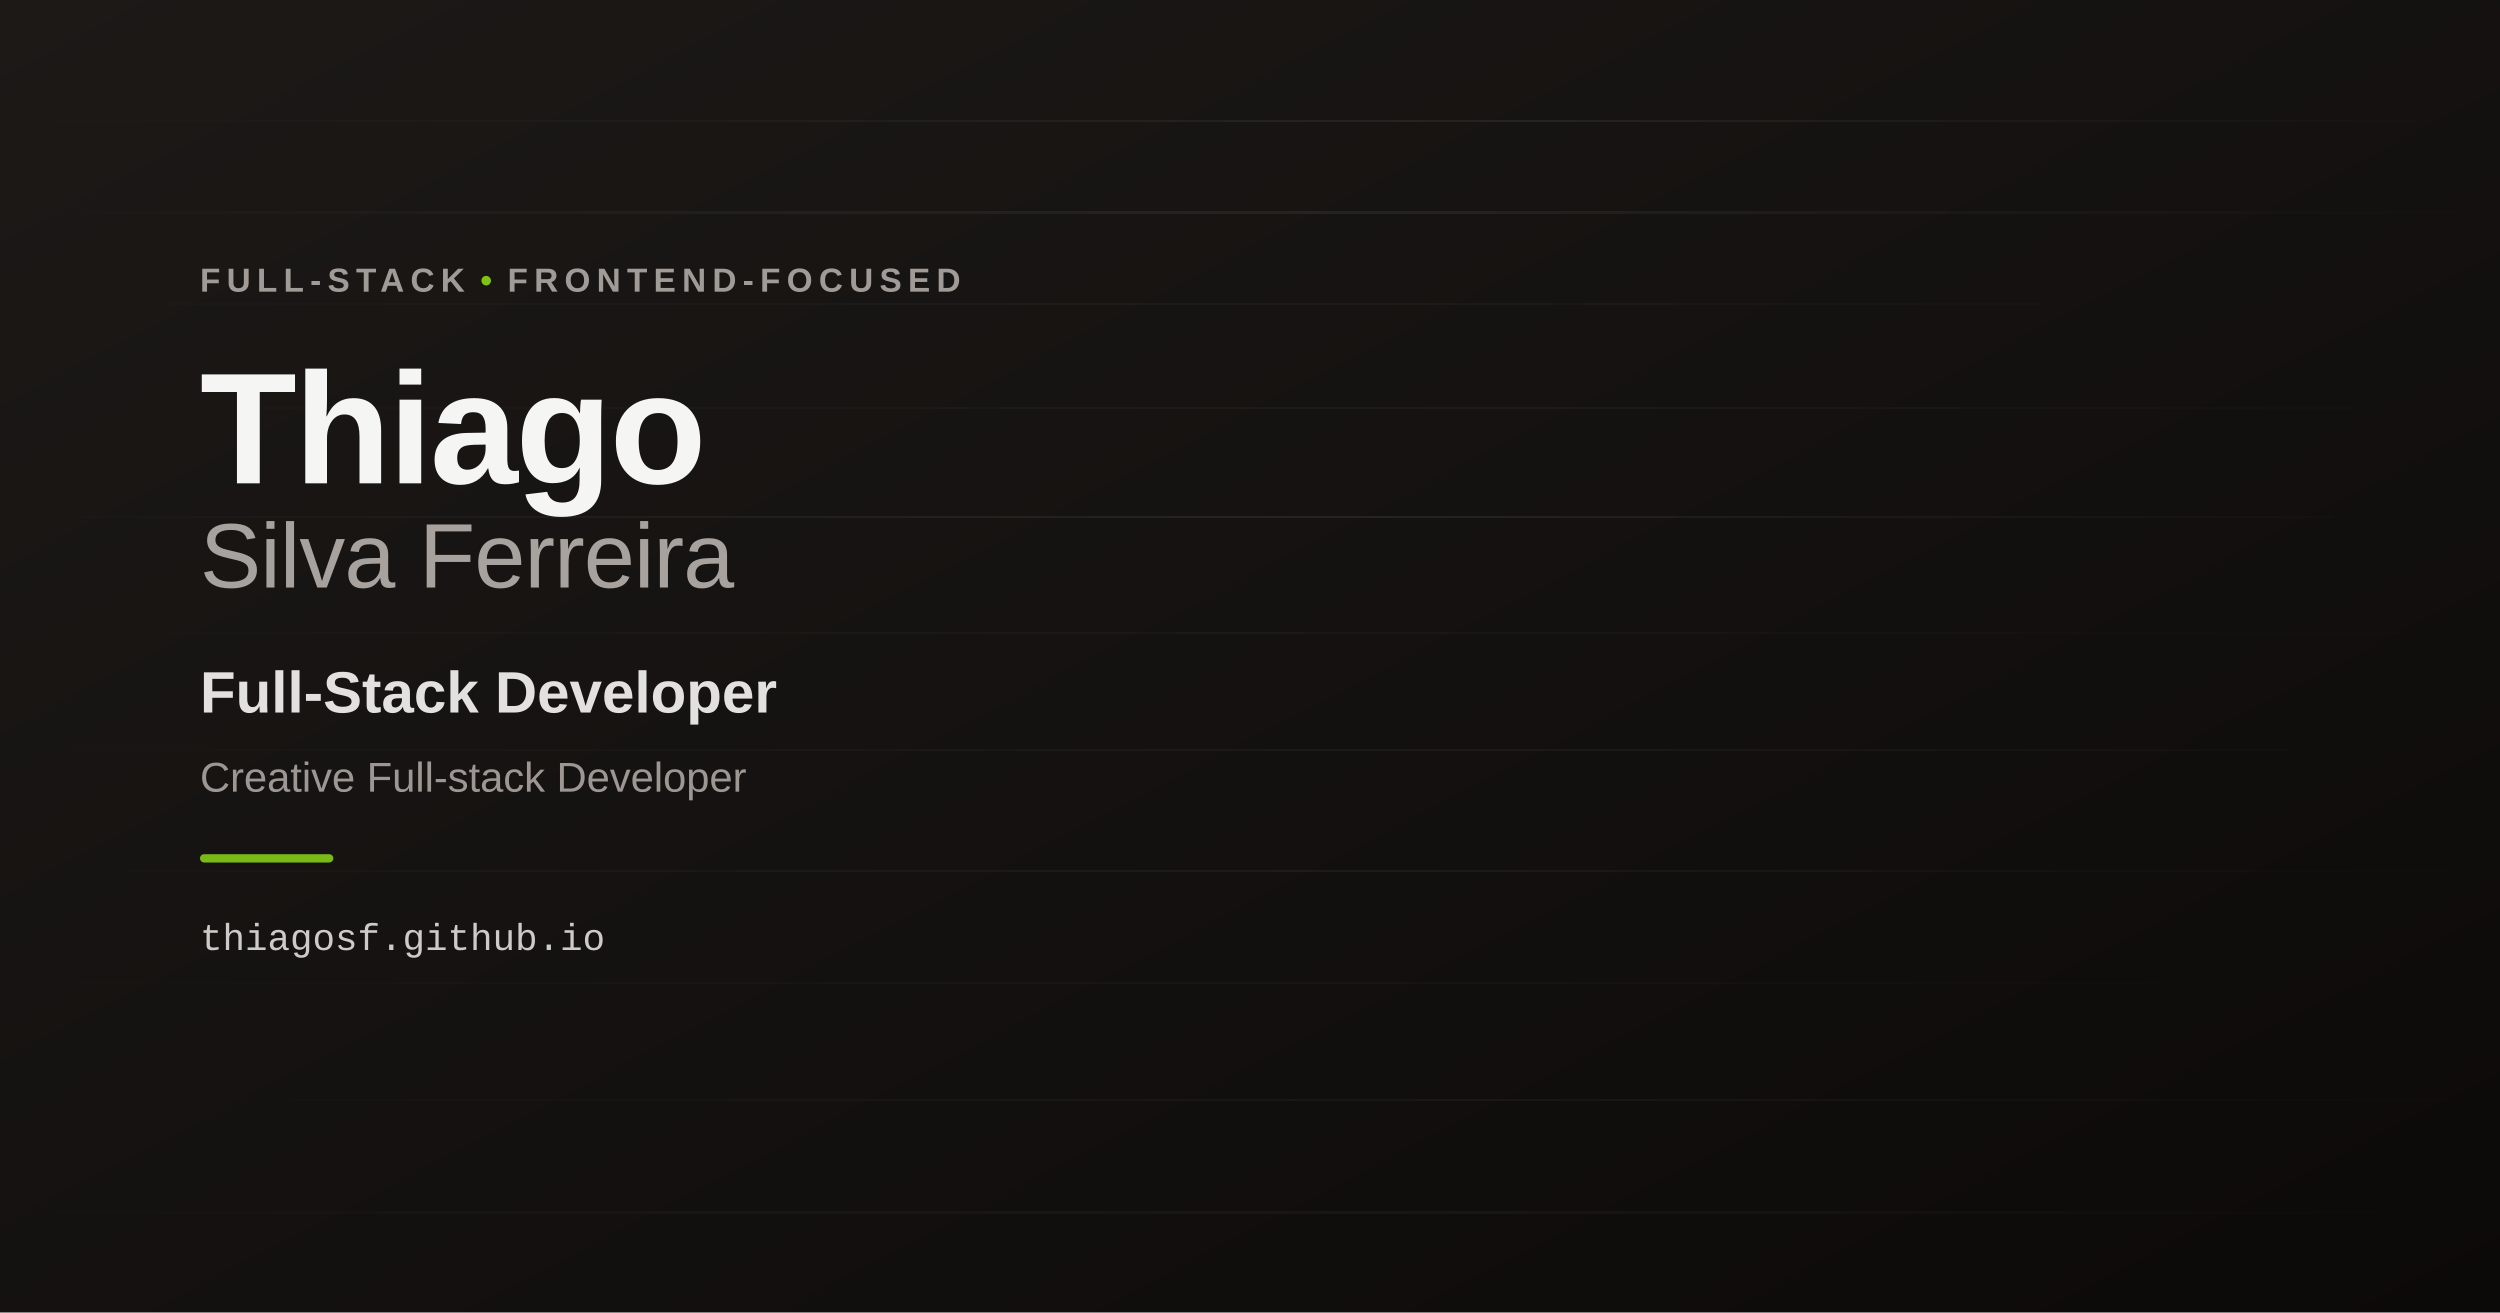
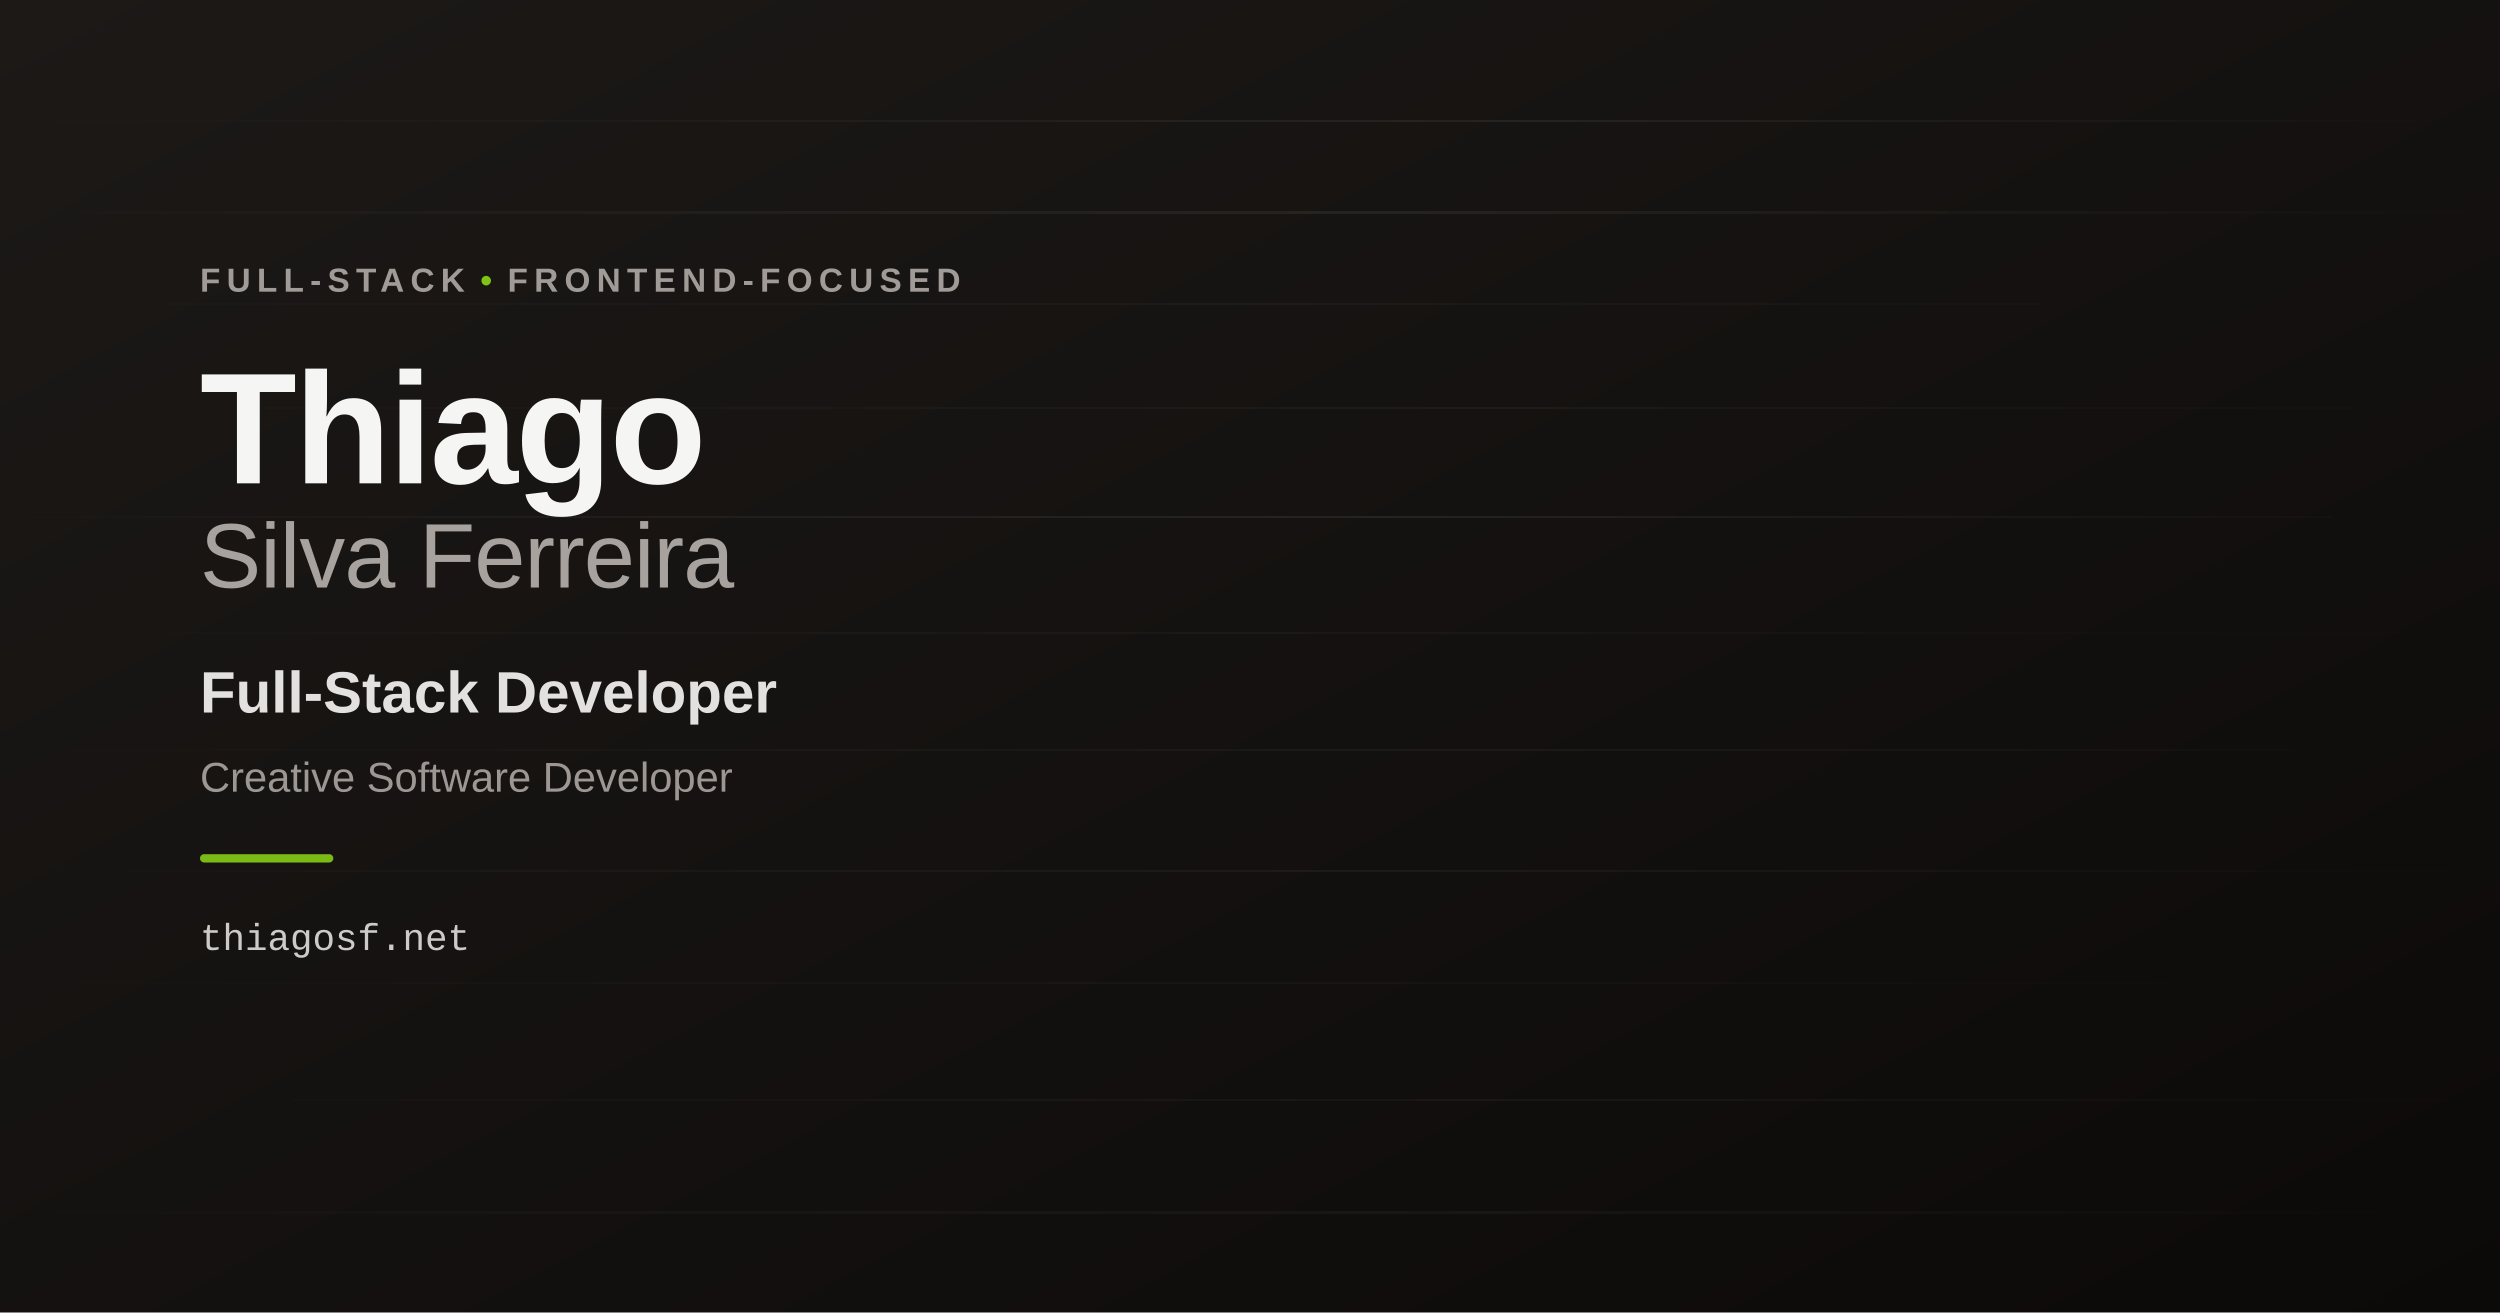
<svg xmlns="http://www.w3.org/2000/svg" width="1200" height="630" viewBox="0 0 1200 630">
  <defs>
    <linearGradient id="bgGradient" x1="0" y1="0" x2="1" y2="1">
      <stop offset="0" stop-color="#1c1917" />
      <stop offset="1" stop-color="#0c0a09" />
    </linearGradient>
    <linearGradient id="hLineA" x1="0" y1="0" x2="1200" y2="0" gradientUnits="userSpaceOnUse">
      <stop offset="0" stop-color="#f5f5f4" stop-opacity="0" />
      <stop offset="0.20" stop-color="#f5f5f4" stop-opacity="0.40" />
      <stop offset="0.55" stop-color="#f5f5f4" stop-opacity="0.85" />
      <stop offset="0.80" stop-color="#f5f5f4" stop-opacity="0.35" />
      <stop offset="1" stop-color="#f5f5f4" stop-opacity="0" />
    </linearGradient>
    <linearGradient id="hLineB" x1="0" y1="0" x2="1200" y2="0" gradientUnits="userSpaceOnUse">
      <stop offset="0" stop-color="#f5f5f4" stop-opacity="0" />
      <stop offset="0.28" stop-color="#f5f5f4" stop-opacity="0.30" />
      <stop offset="0.60" stop-color="#f5f5f4" stop-opacity="0.70" />
      <stop offset="0.86" stop-color="#f5f5f4" stop-opacity="0.25" />
      <stop offset="1" stop-color="#f5f5f4" stop-opacity="0" />
    </linearGradient>
    <linearGradient id="hLineC" x1="0" y1="0" x2="1200" y2="0" gradientUnits="userSpaceOnUse">
      <stop offset="0" stop-color="#f5f5f4" stop-opacity="0" />
      <stop offset="0.18" stop-color="#f5f5f4" stop-opacity="0.25" />
      <stop offset="0.50" stop-color="#f5f5f4" stop-opacity="0.55" />
      <stop offset="0.78" stop-color="#f5f5f4" stop-opacity="0.20" />
      <stop offset="1" stop-color="#f5f5f4" stop-opacity="0" />
    </linearGradient>
    <style>
      .sans { font-family: Sora, Arial, Helvetica, sans-serif; }
      .mono { font-family: "IBM Plex Mono", ui-monospace, SFMono-Regular, Menlo, Monaco, Consolas, "Liberation Mono", "Courier New", monospace; }
    </style>
  </defs>
  <rect width="1200" height="630" fill="url(#bgGradient)" />
  <g shape-rendering="crispEdges" stroke-width="1">
    <line x1="-80" y1="58" x2="1160" y2="58" stroke="url(#hLineB)" opacity="0.10" />
    <line x1="40" y1="102" x2="1240" y2="102" stroke="url(#hLineA)" opacity="0.08" />
    <line x1="-140" y1="146" x2="980" y2="146" stroke="url(#hLineC)" opacity="0.07" />
    <line x1="120" y1="196" x2="1320" y2="196" stroke="url(#hLineB)" opacity="0.06" />
    <line x1="-40" y1="248" x2="1120" y2="248" stroke="url(#hLineA)" opacity="0.09" />
    <line x1="80" y1="304" x2="1280" y2="304" stroke="url(#hLineC)" opacity="0.06" />
    <line x1="-120" y1="360" x2="1100" y2="360" stroke="url(#hLineB)" opacity="0.07" />
    <line x1="60" y1="418" x2="1260" y2="418" stroke="url(#hLineA)" opacity="0.06" />
    <line x1="-160" y1="472" x2="1040" y2="472" stroke="url(#hLineC)" opacity="0.05" />
    <line x1="140" y1="528" x2="1340" y2="528" stroke="url(#hLineB)" opacity="0.06" />
    <line x1="-60" y1="582" x2="1140" y2="582" stroke="url(#hLineA)" opacity="0.05" />
  </g>
  <g class="sans" fill="#f5f5f4">
    <text x="96" y="140" font-size="16" font-weight="600" letter-spacing="3" fill="#a8a29e" opacity="0.95">
      FULL-STACK <tspan fill="#84cc16">•</tspan> FRONTEND-FOCUSED
    </text>
    <text x="96" y="232" font-size="76" font-weight="800" letter-spacing="-1.2">Thiago</text>
    <text x="96" y="282" font-size="44" font-weight="300" fill="#a8a29e" letter-spacing="-0.4">Silva Ferreira</text>
    <text x="96" y="342" font-size="28" font-weight="600" fill="#e7e5e4" opacity="0.98">Full-Stack Developer</text>
-     <text x="96" y="380" font-size="20" font-weight="400" fill="#a8a29e" opacity="0.92">Creative Full-stack Developer</text>
+     <text x="96" y="380" font-size="20" font-weight="400" fill="#a8a29e" opacity="0.92">Creative Software Developer</text>
    <rect x="96" y="410" width="64" height="4" rx="2" fill="#84cc16" opacity="0.9" />
-     <text x="96" y="456" font-size="18" class="mono" fill="#d6d3d1" opacity="0.95">thiagosf.github.io</text>
+     <text x="96" y="456" font-size="18" class="mono" fill="#d6d3d1" opacity="0.95">thiagosf.net</text>
  </g>
</svg>
